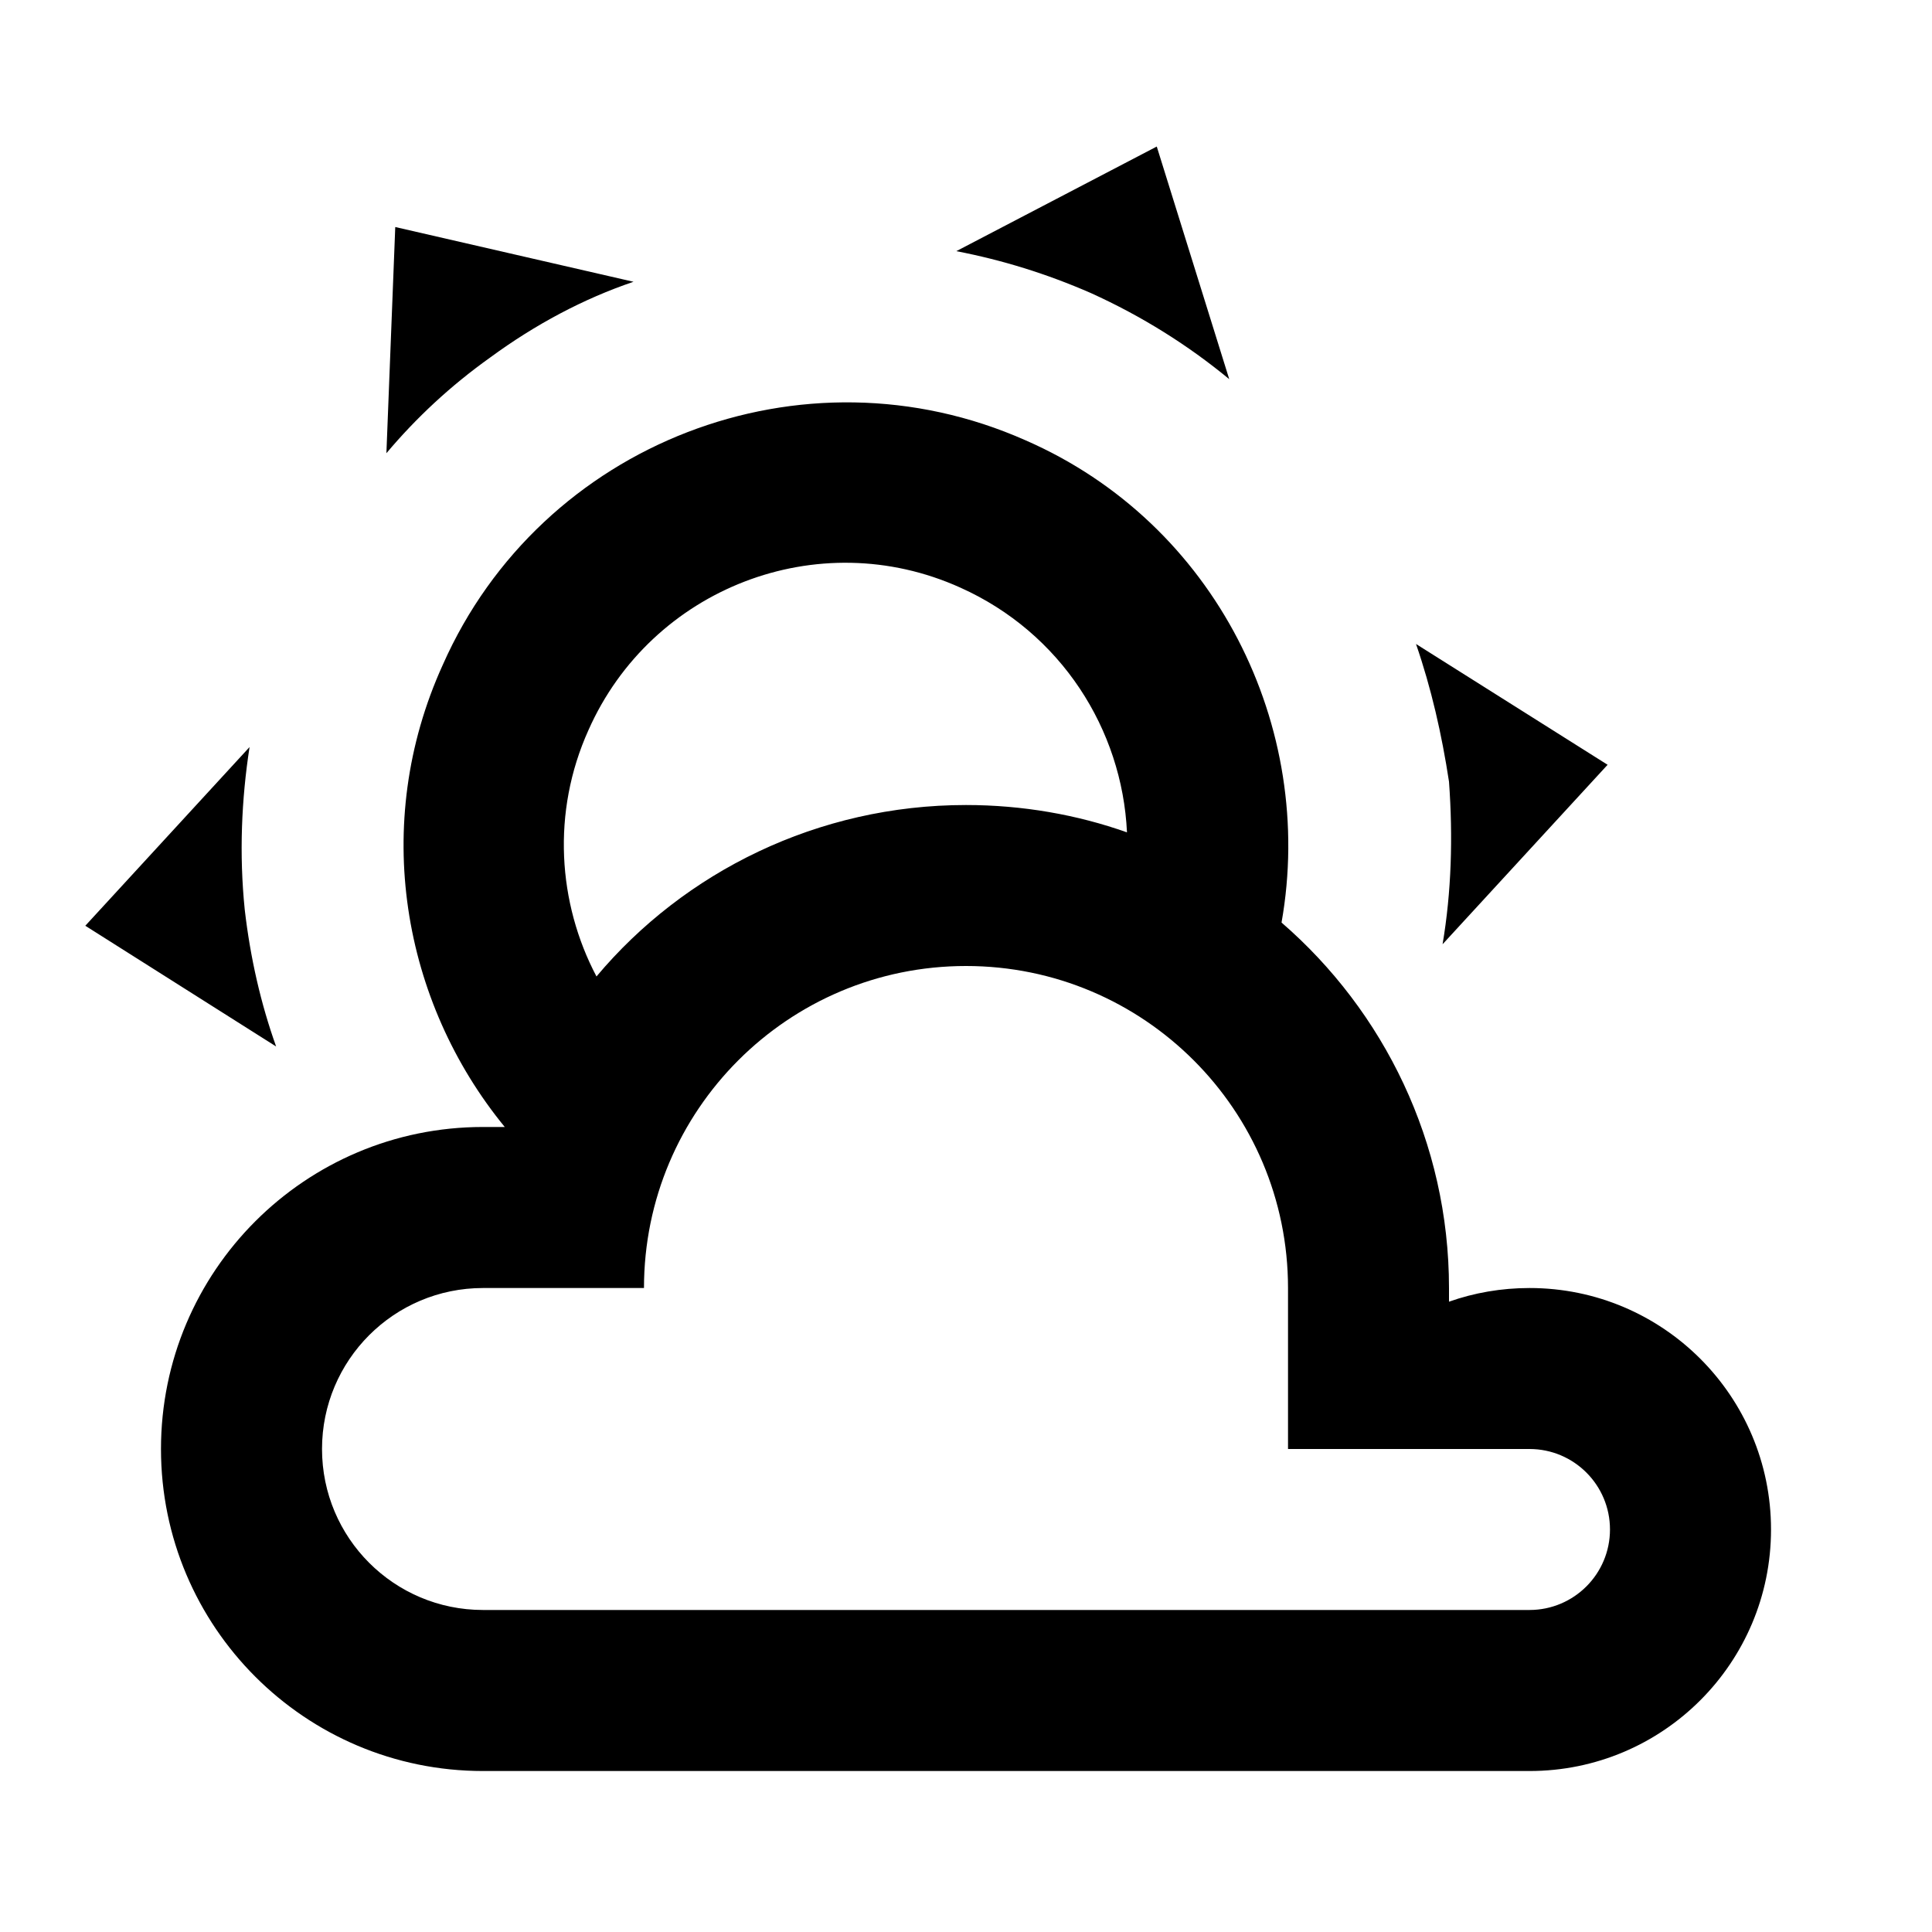
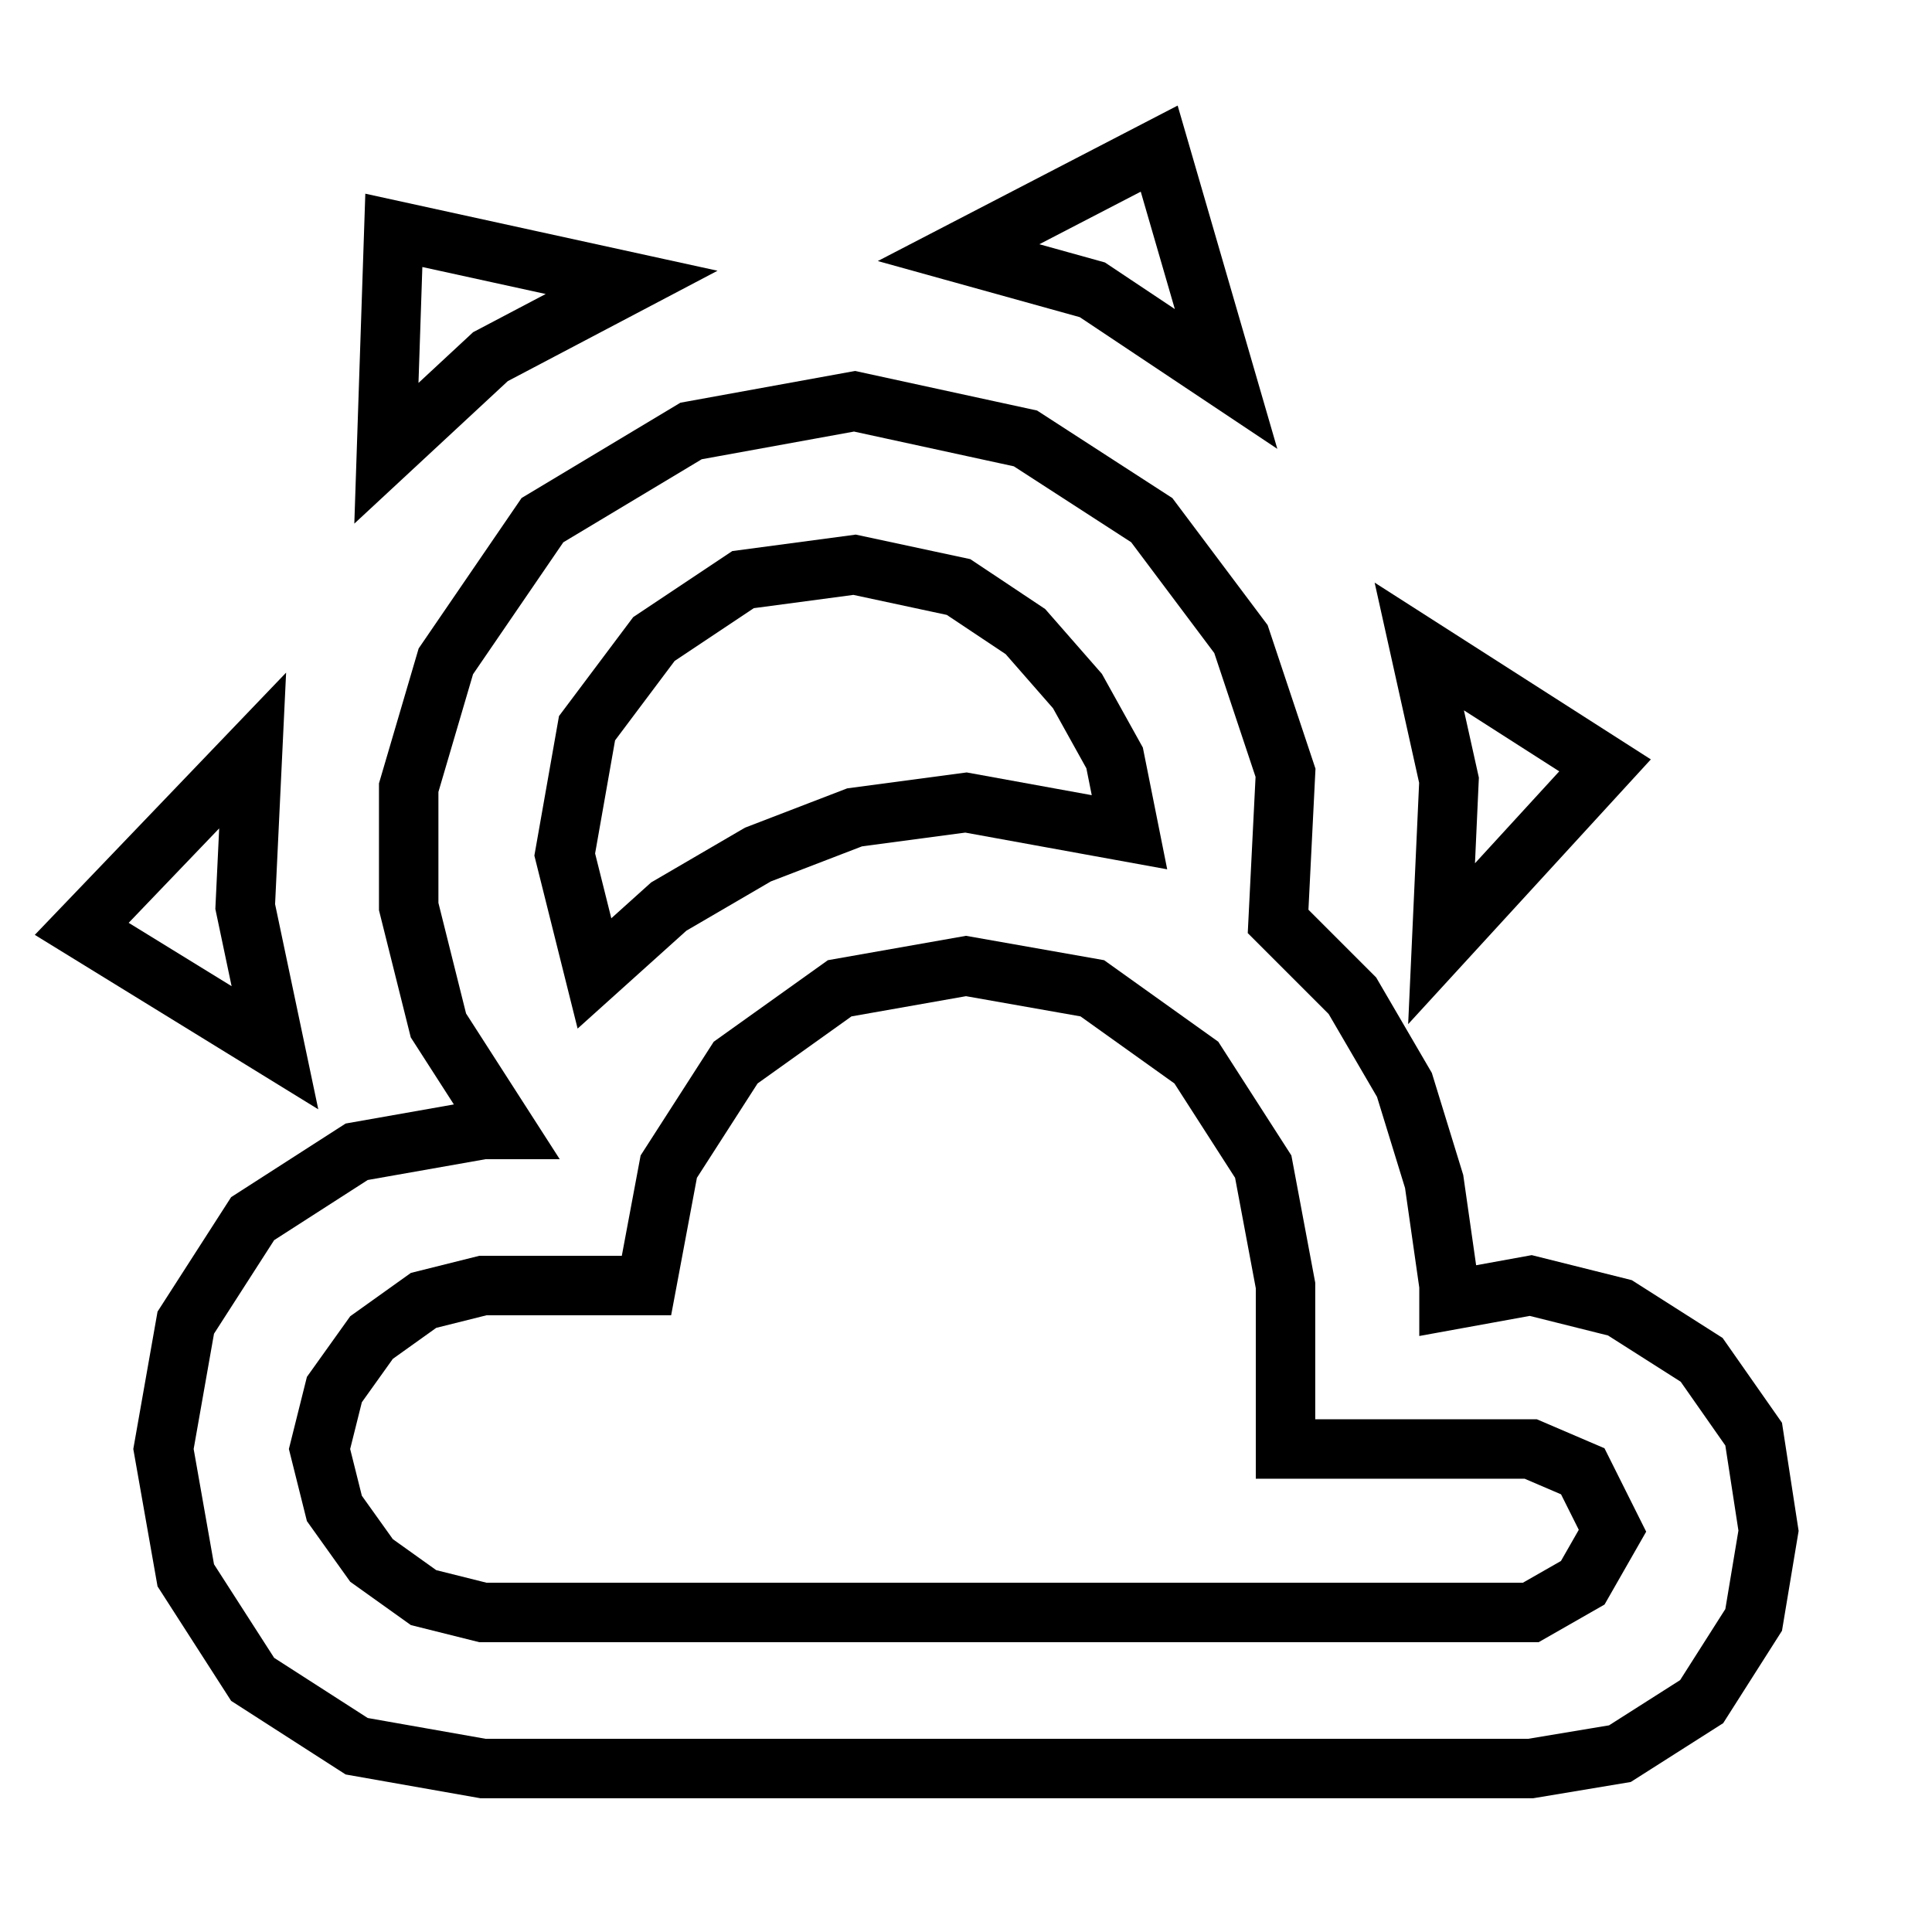
<svg xmlns="http://www.w3.org/2000/svg" width="30" height="30" viewBox="0 0 32.5 32.5">
-   <path d="M17.252,7.407C20.448,8.802,22.141,12.228,21.558,15.519C23.278,17.008,24.375,19.216,24.375,21.667V21.897C24.795,21.748,25.255,21.667,25.729,21.667A4.062,4.062,0,0,1,29.792,25.729A4.062,4.062,0,0,1,25.729,29.792H8.125A5.417,5.417,0,0,1,2.708,24.375A5.417,5.417,0,0,1,8.125,18.958H8.491C6.771,16.859,6.229,13.867,7.448,11.185C9.1,7.448,13.501,5.742,17.252,7.407M16.155,9.885C13.758,8.802,10.955,9.899,9.899,12.282C9.276,13.664,9.384,15.194,10.034,16.426C11.51,14.666,13.758,13.542,16.25,13.542C17.198,13.542,18.119,13.704,18.958,14.002C18.877,12.269,17.848,10.644,16.155,9.885M18.349,4.929C17.604,4.604,16.859,4.374,16.087,4.225L19.459,2.465L20.678,6.378C19.988,5.809,19.216,5.322,18.349,4.929M8.247,6.013C7.583,6.486,7.001,7.028,6.5,7.624L6.649,3.819L10.657,4.74C9.818,5.024,9.005,5.457,8.247,6.013M24.375,13.149C24.253,12.35,24.077,11.578,23.82,10.833L27.043,12.865L24.267,15.884C24.416,15.004,24.443,14.083,24.375,13.149M4.117,15.302C4.211,16.115,4.388,16.886,4.645,17.604L1.435,15.573L4.198,12.567C4.062,13.447,4.022,14.368,4.117,15.302M25.729,24.375H21.667V21.667A5.417,5.417,0,0,0,16.25,16.25A5.417,5.417,0,0,0,10.833,21.667H8.125A2.708,2.708,0,0,0,5.417,24.375A2.708,2.708,0,0,0,8.125,27.083H25.729A1.354,1.354,0,0,0,27.083,25.729A1.354,1.354,0,0,0,25.729,24.375Z" />
+   <polygon fill="none" stroke="#000000" stroke-width="1" points="17.25,7.375 19.375,8.75 20.875,10.75 21.625,13 21.5,15.5 22.75,16.75 23.625,18.25 24.125,19.875 24.375,21.625 24.375,21.875 25.75,21.625 27.25,22 28.625,22.875 29.5,24.125 29.75,25.75 29.5,27.25 28.625,28.625 27.25,29.5 25.75,29.75 8.125,29.75 6,29.375 4.25,28.25 3.125,26.5 2.75,24.375 3.125,22.25 4.25,20.5 6,19.375 8.125,19 8.5,19 7.375,17.25 6.875,15.25 6.875,13.25 7.5,11.125 9.125,8.75 11.625,7.25 14.375,6.75" />
+   <polygon fill="none" stroke="#000000" stroke-width="1" points="16.125,9.875 14.375,9.5 12.5,9.75 11,10.75 9.875,12.25 9.5,14.375 10,16.375 11.25,15.25 12.75,14.375 14.375,13.75 16.25,13.5 19,14 18.75,12.75 18.125,11.625 17.25,10.625" />
+   <polygon fill="none" stroke="#000000" stroke-width="1" points="18.375,4.875 16.125,4.25 19.5,2.5 20.625,6.375" />
+   <polygon fill="none" stroke="#000000" stroke-width="1" points="8.25,6 6.5,7.625 6.625,3.875 10.625,4.75" />
+   <polygon fill="none" stroke="#000000" stroke-width="1" points="24.375,13.125 23.875,10.875 27,12.875 24.25,15.875" />
+   <polygon fill="none" stroke="#000000" stroke-width="1" points="4.125,15.25 4.625,17.625 1.375,15.625 4.25,12.625" />
+   <polygon fill="none" stroke="#000000" stroke-width="1" points="25.75,24.375 21.625,24.375 21.625,21.625 21.25,19.625 20.125,17.875 18.375,16.625 16.25,16.25 14.125,16.625 12.375,17.875 11.25,19.625 10.875,21.625 8.125,21.625 7.125,21.875 6.25,22.5 5.625,23.375 5.375,24.375 5.625,25.375 6.25,26.25 7.125,26.875 8.125,27.125 25.75,27.125 26.625,26.625 27.125,25.75 26.625,24.75" />
</svg>
